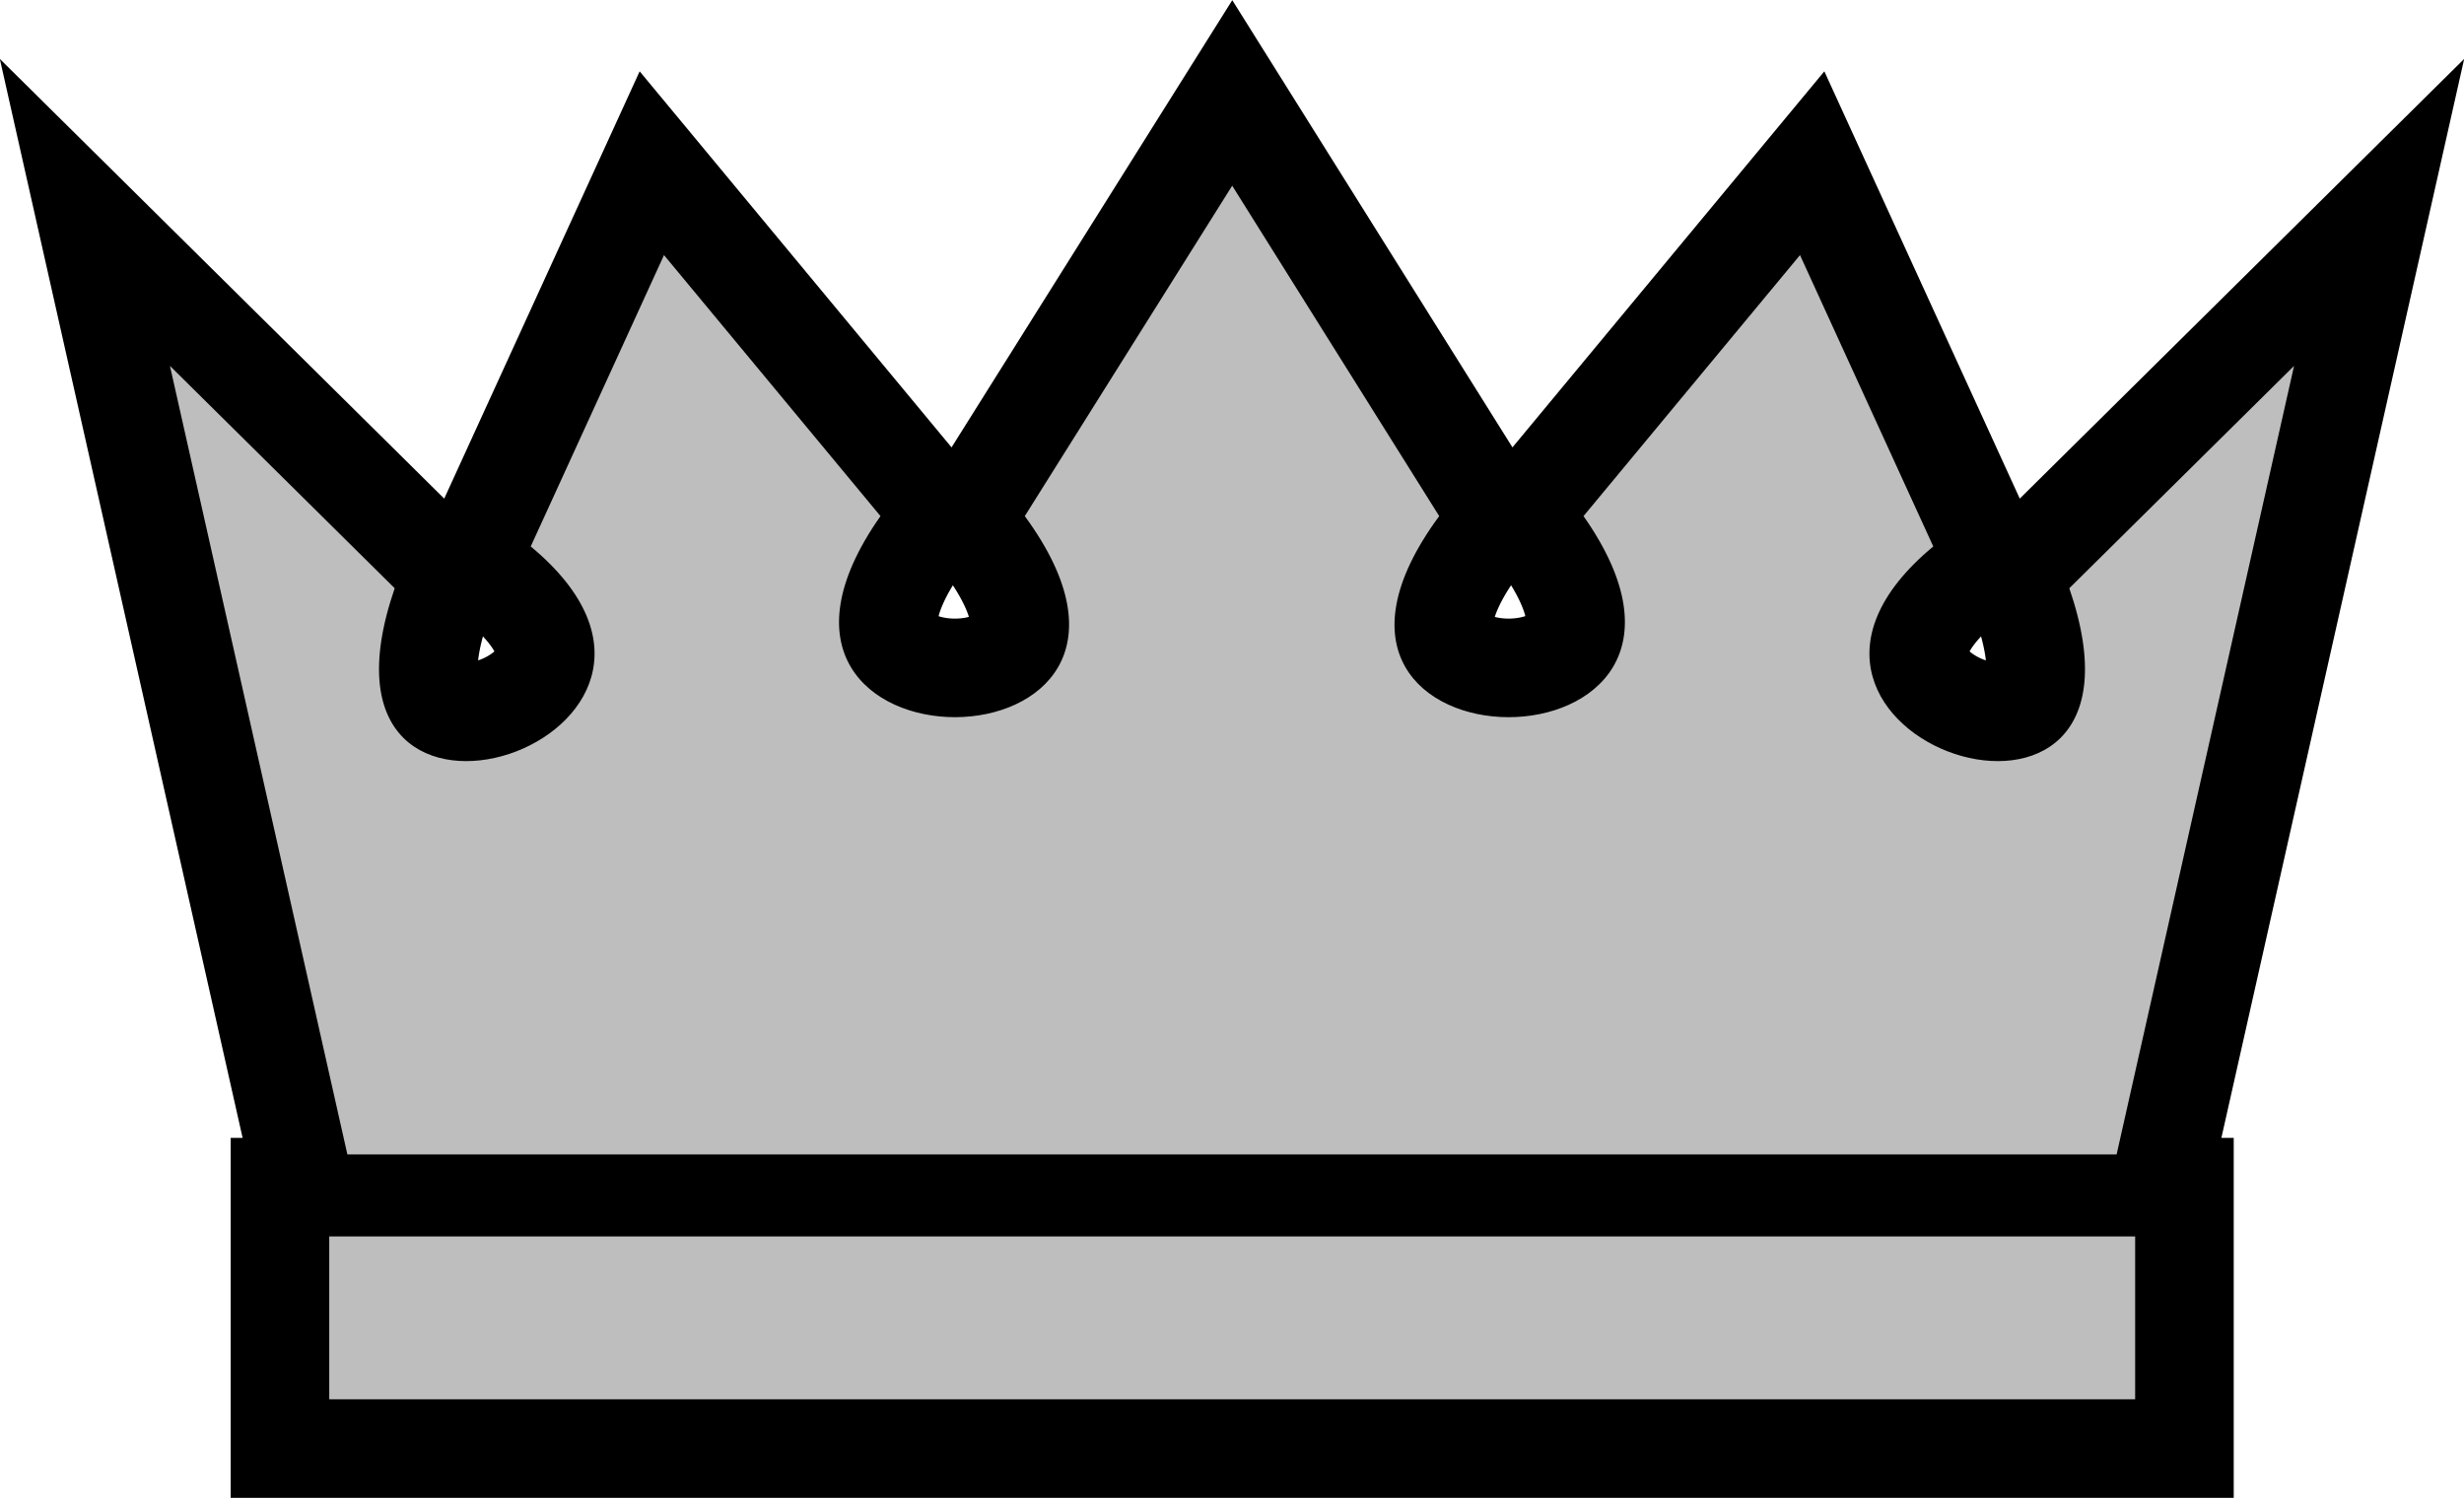
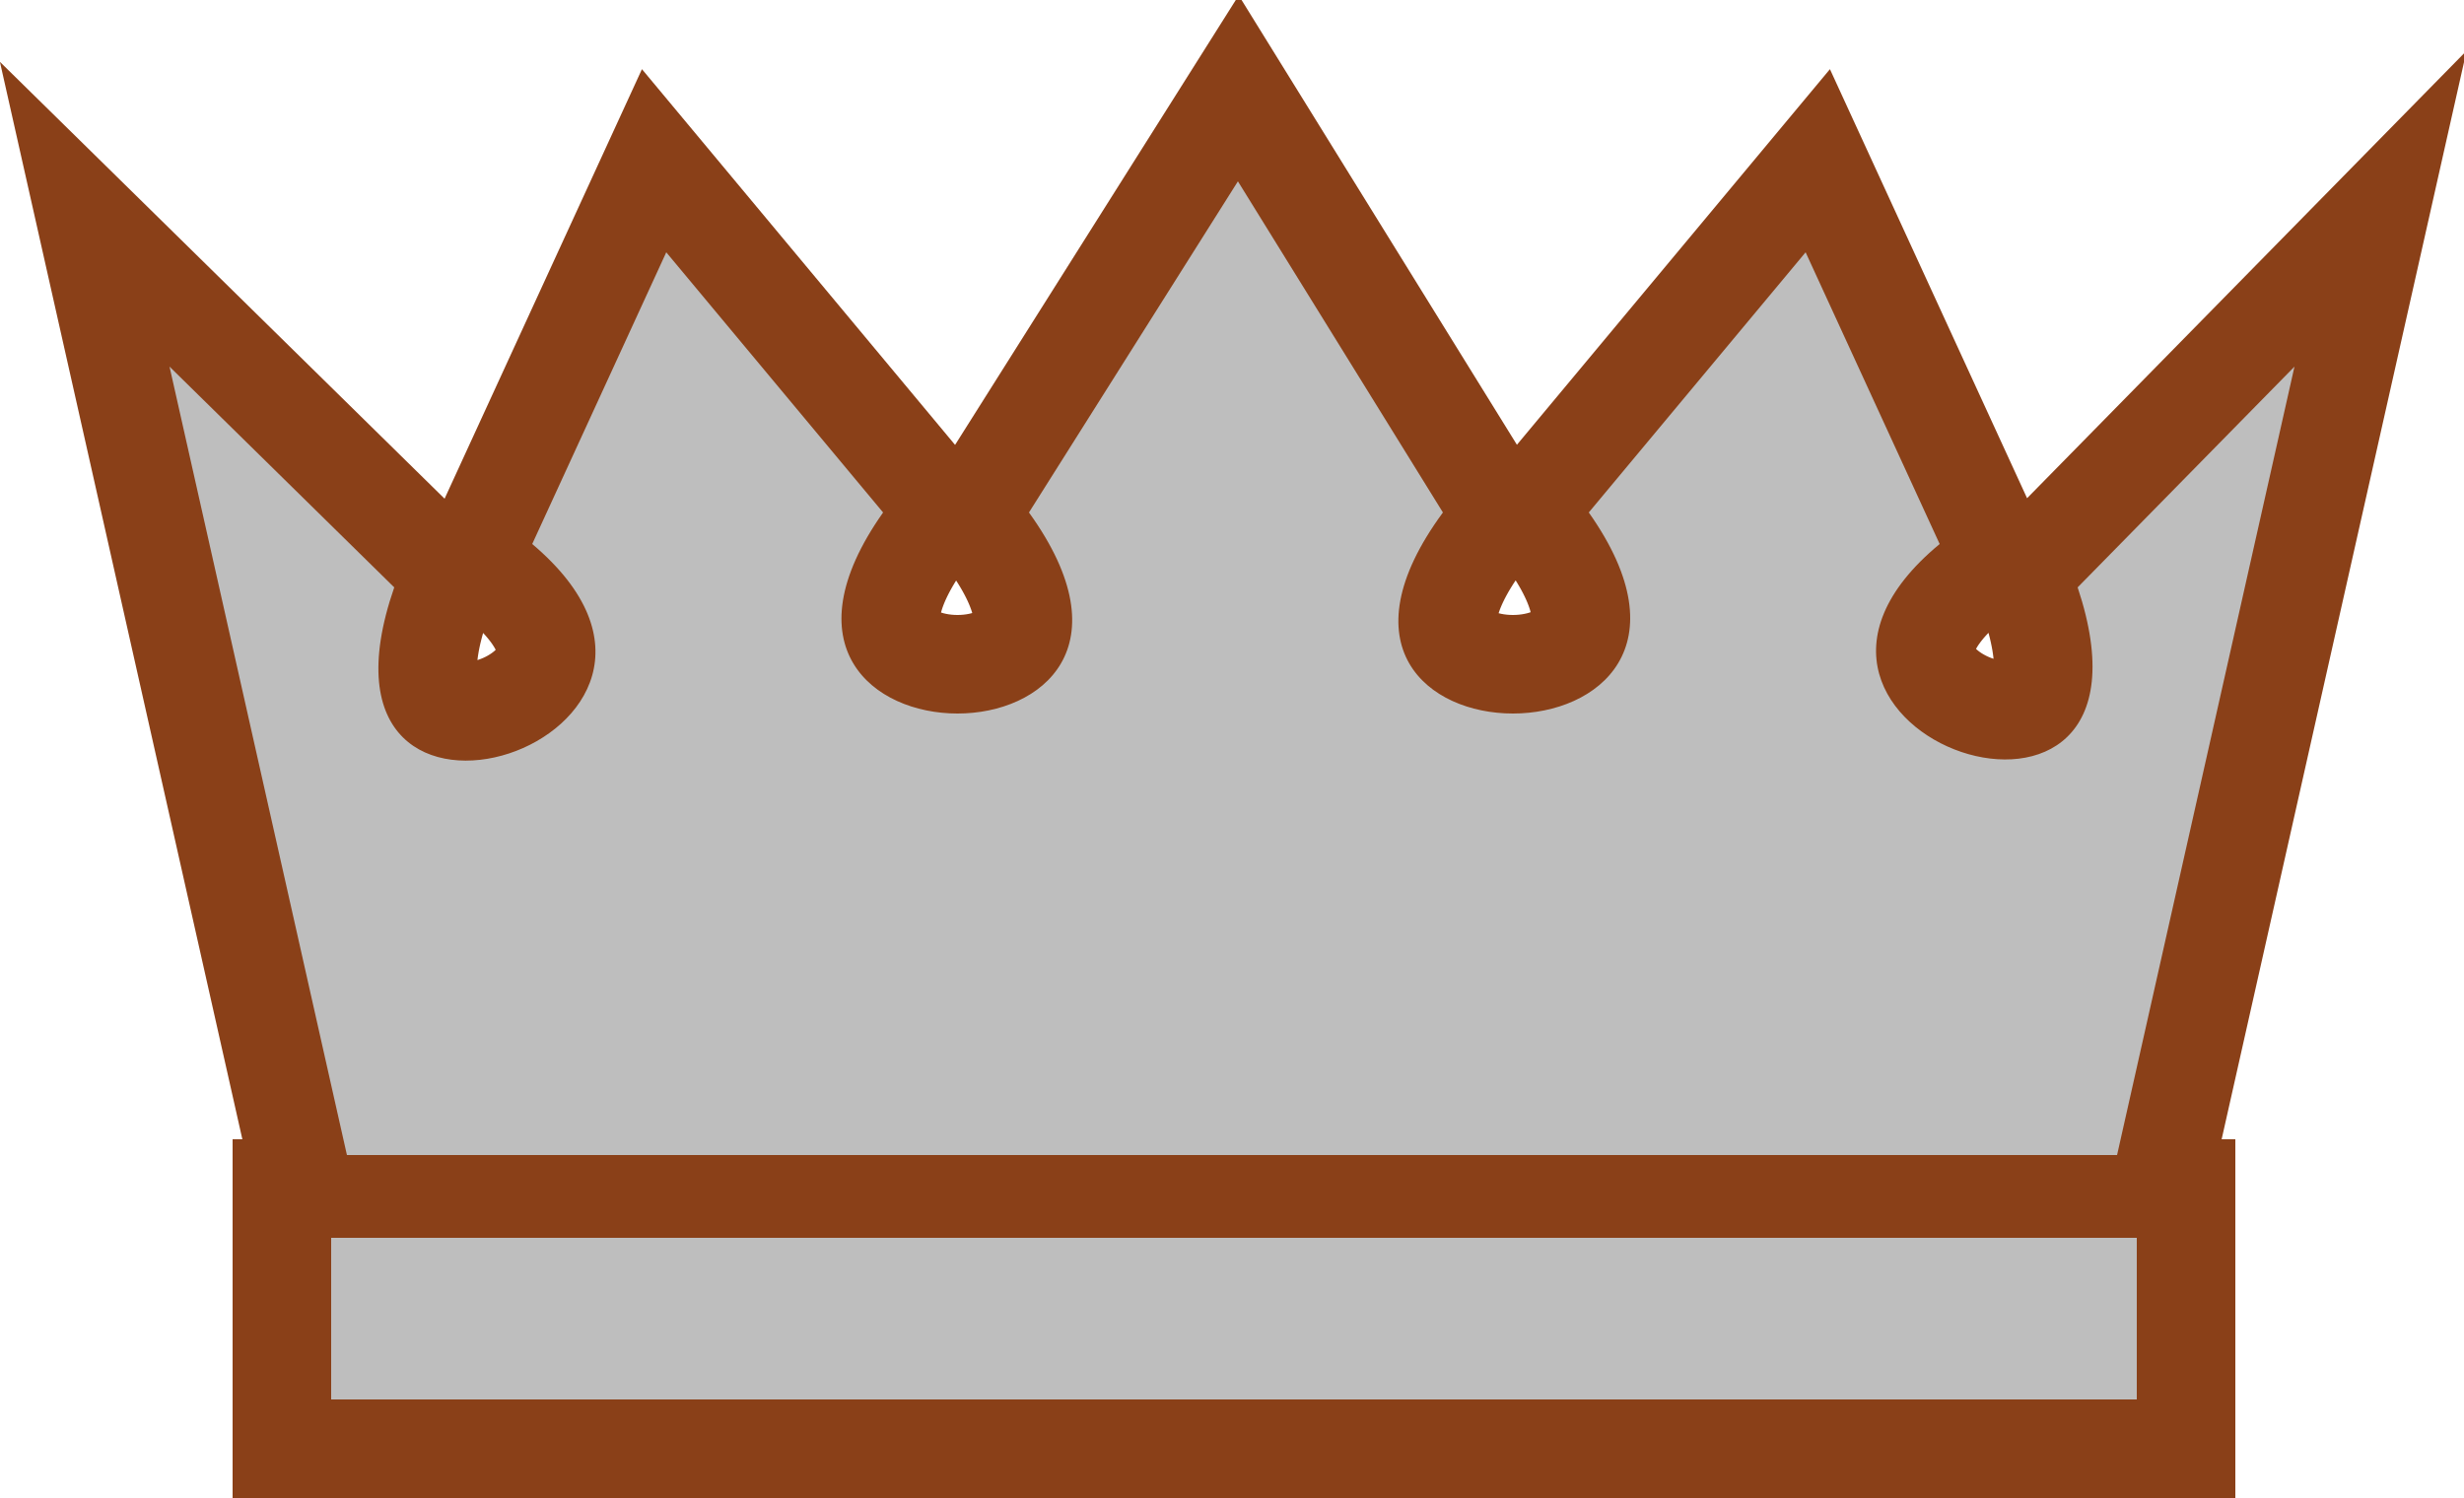
- <svg xmlns="http://www.w3.org/2000/svg" viewBox="0 0 62.49 37.99">
-   <defs>
-     <style>.cls-1{fill:none;stroke:#000;stroke-miterlimit:10;stroke-width:5px;}.cls-2{fill:#bebebe;}</style>
-   </defs>
-   <g id="Calque_2" data-name="Calque 2">
-     <rect class="cls-1" x="8.35" y="31.36" width="45.8" height="4.13" />
-     <path class="cls-1" d="M460.93,288.38l-4.5,20H411.56l-4.5-20,5.7,5.64c-2.68,7.79,9.27,3.77,3.45-1.06l3.38-7.39,5.49,6.62c-4.79,6.82,8.63,6.78,3.66,0l5.26-8.38,5.25,8.38c-5,6.78,8.45,6.82,3.66,0l5.49-6.62,3.38,7.39c-5.82,4.83,6.13,8.85,3.45,1.06Z" transform="translate(-402.75 -279.1)" />
+ <svg xmlns="http://www.w3.org/2000/svg" version="1.1" id="Calque_1" x="0px" y="0px" viewBox="0 0 62.5 38" style="enable-background:new 0 0 62.5 38;" xml:space="preserve">
+   <style type="text/css">
+ 	.st0{fill:none;stroke:#8A4018;stroke-width:5;stroke-miterlimit:10;}
+ 	.st1{fill:#BEBEBE;}
+ </style>
+   <g id="Calque_2_1_">
+     <rect x="8.4" y="31.4" class="st0" width="45.8" height="4.1" />
+     <path class="st0" d="M58.2,9.3l-4.5,20H8.8l-4.5-20l5.7,5.6c-2.7,7.8,9.3,3.8,3.5-1.1l3.4-7.4l5.5,6.6c-4.8,6.8,8.6,6.8,3.7,0   l5.3-8.4l5.2,8.4c-5,6.8,8.5,6.8,3.7,0l5.5-6.6l3.4,7.4c-5.8,4.8,6.1,8.9,3.5,1.1L58.2,9.3z" />
  </g>
-   <g id="Calque_1" data-name="Calque 1">
-     <rect class="cls-2" x="8.35" y="31.36" width="45.8" height="4.13" />
-     <path class="cls-2" d="M460.93,288.38l-4.5,20H411.56l-4.5-20,5.7,5.64c-2.68,7.79,9.27,3.77,3.45-1.06l3.38-7.39,5.49,6.62c-4.79,6.82,8.63,6.78,3.66,0l5.26-8.38,5.25,8.38c-5,6.78,8.45,6.82,3.66,0l5.49-6.62,3.38,7.39c-5.82,4.83,6.13,8.85,3.45,1.06Z" transform="translate(-402.75 -279.1)" />
+   <g id="Calque_1_1_">
+     <rect x="8.4" y="31.4" class="st1" width="45.8" height="4.1" />
+     <path class="st1" d="M58.2,9.3l-4.5,20H8.8l-4.5-20l5.7,5.6c-2.7,7.8,9.3,3.8,3.5-1.1l3.4-7.4l5.5,6.6c-4.8,6.8,8.6,6.8,3.7,0   l5.3-8.4l5.2,8.4c-5,6.8,8.5,6.8,3.7,0l5.5-6.6l3.4,7.4c-5.8,4.8,6.1,8.9,3.5,1.1L58.2,9.3z" />
  </g>
</svg>
